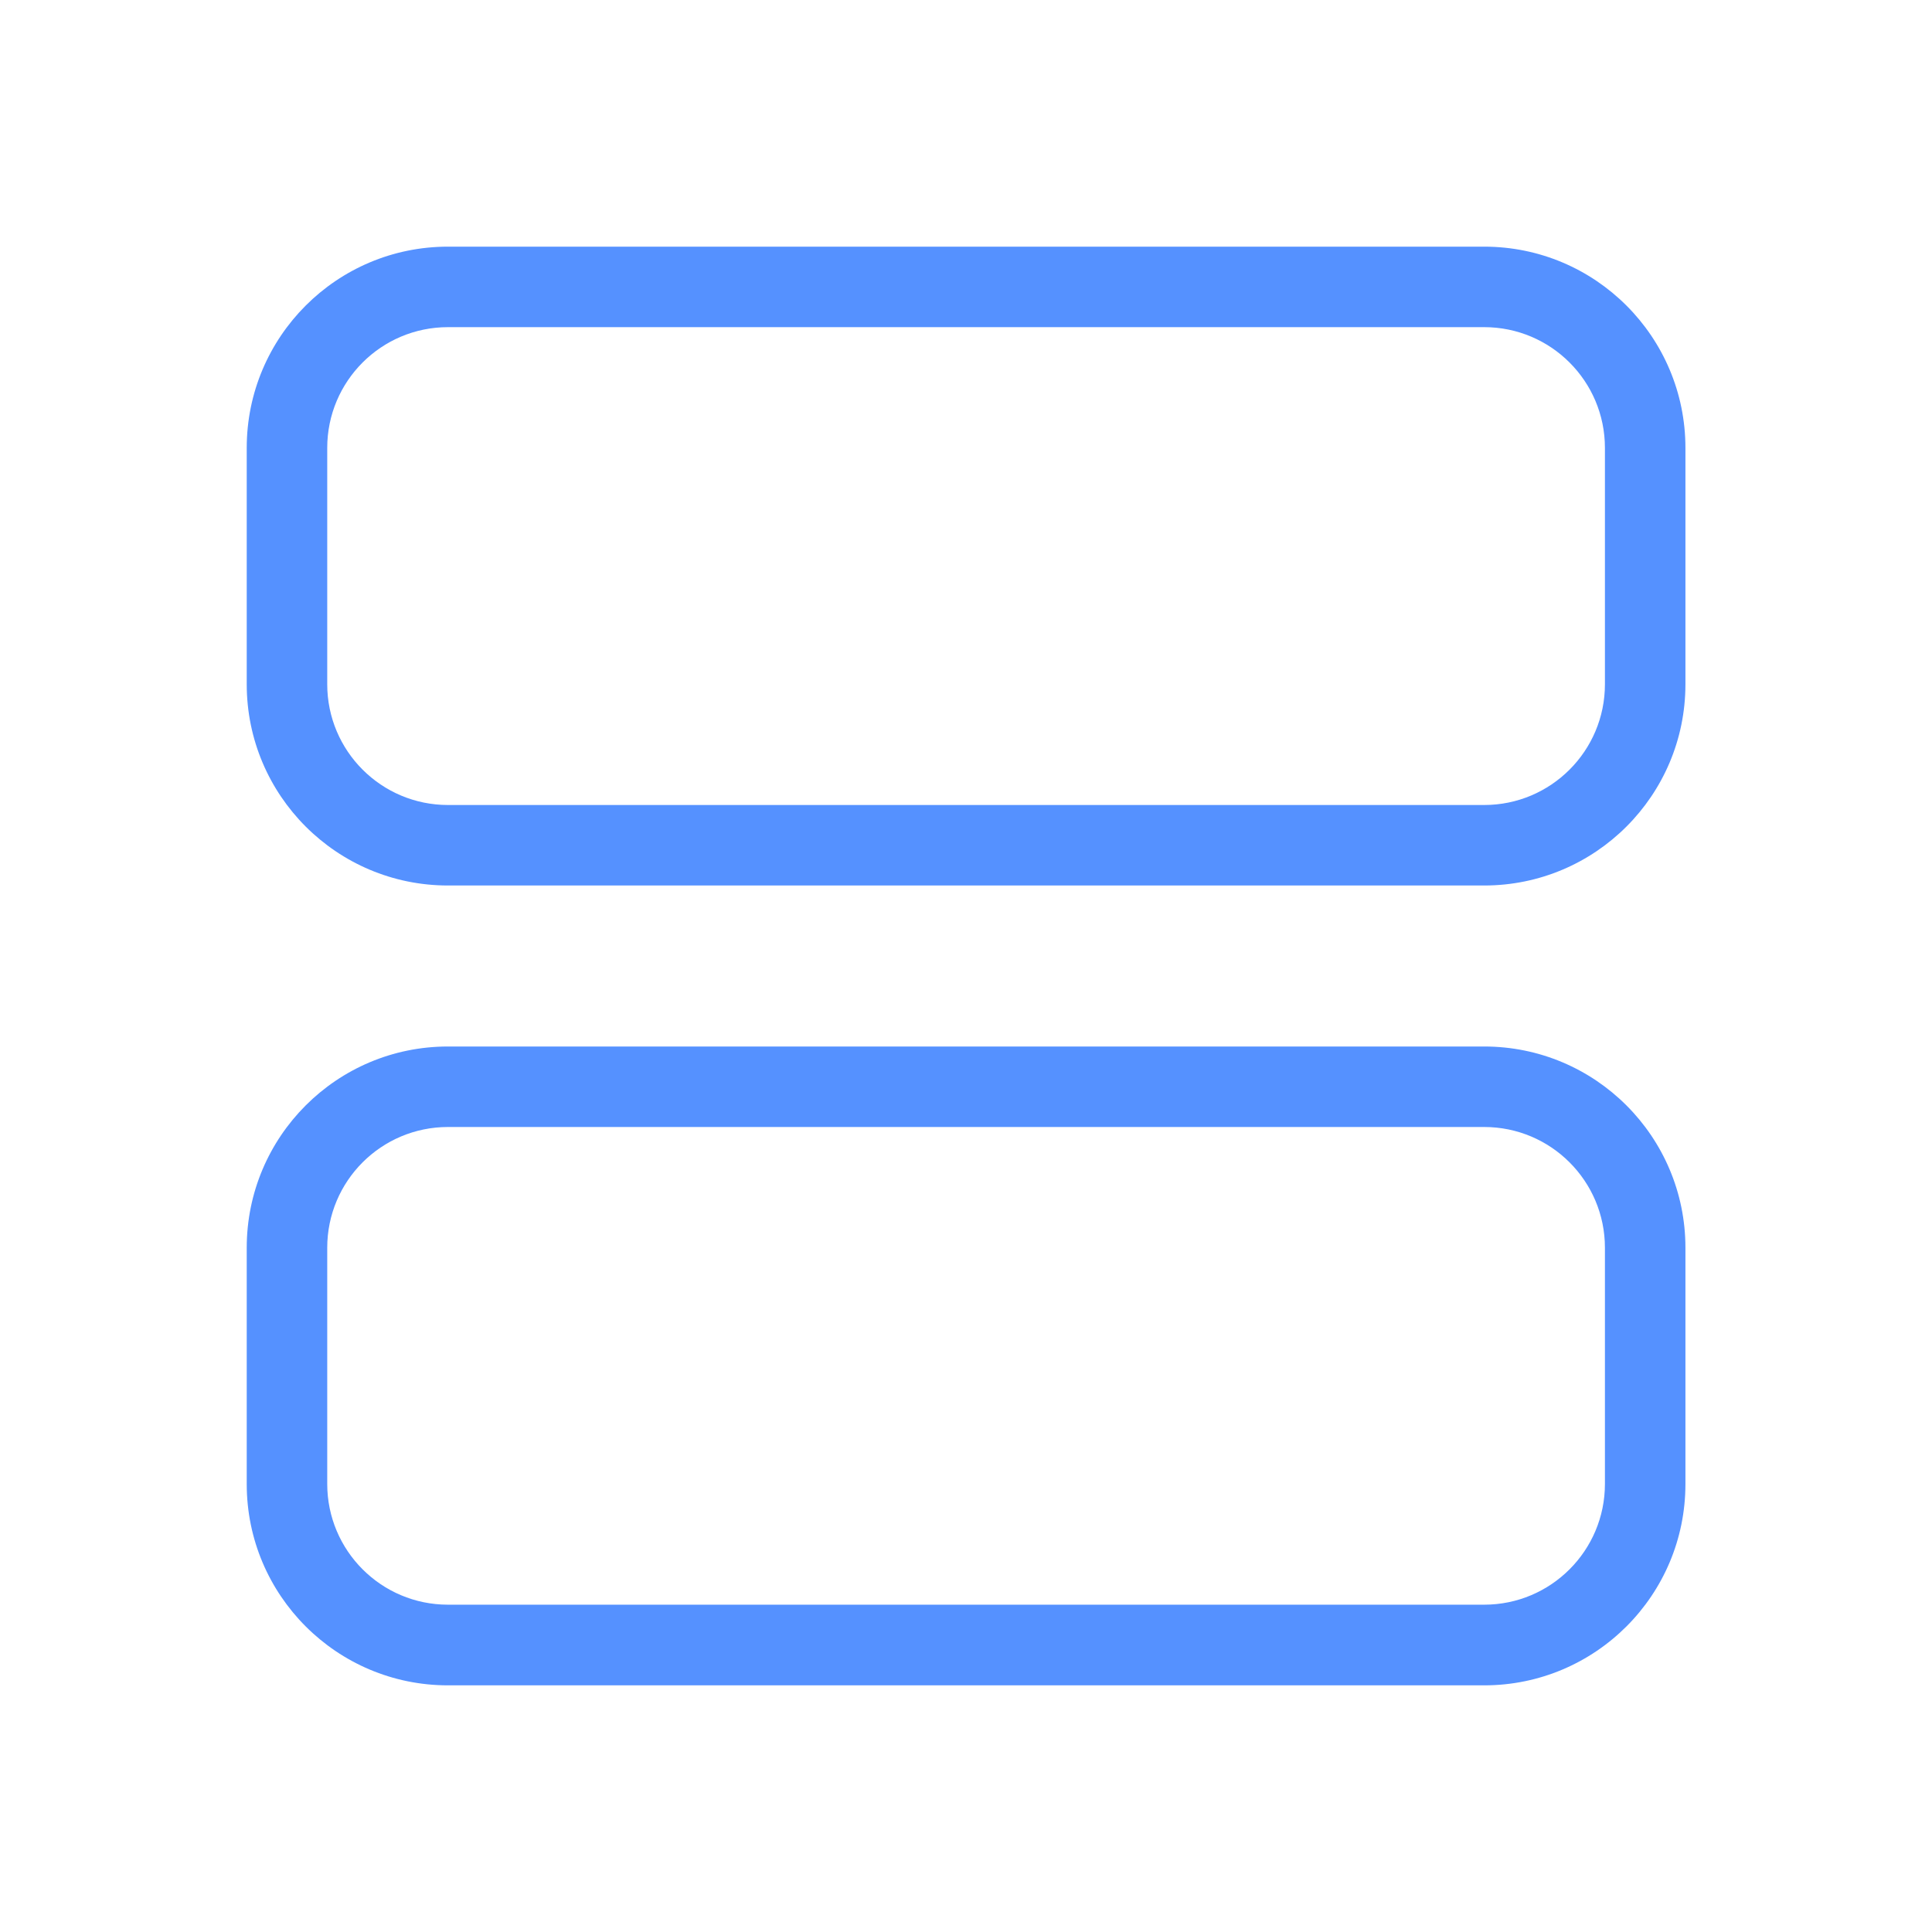
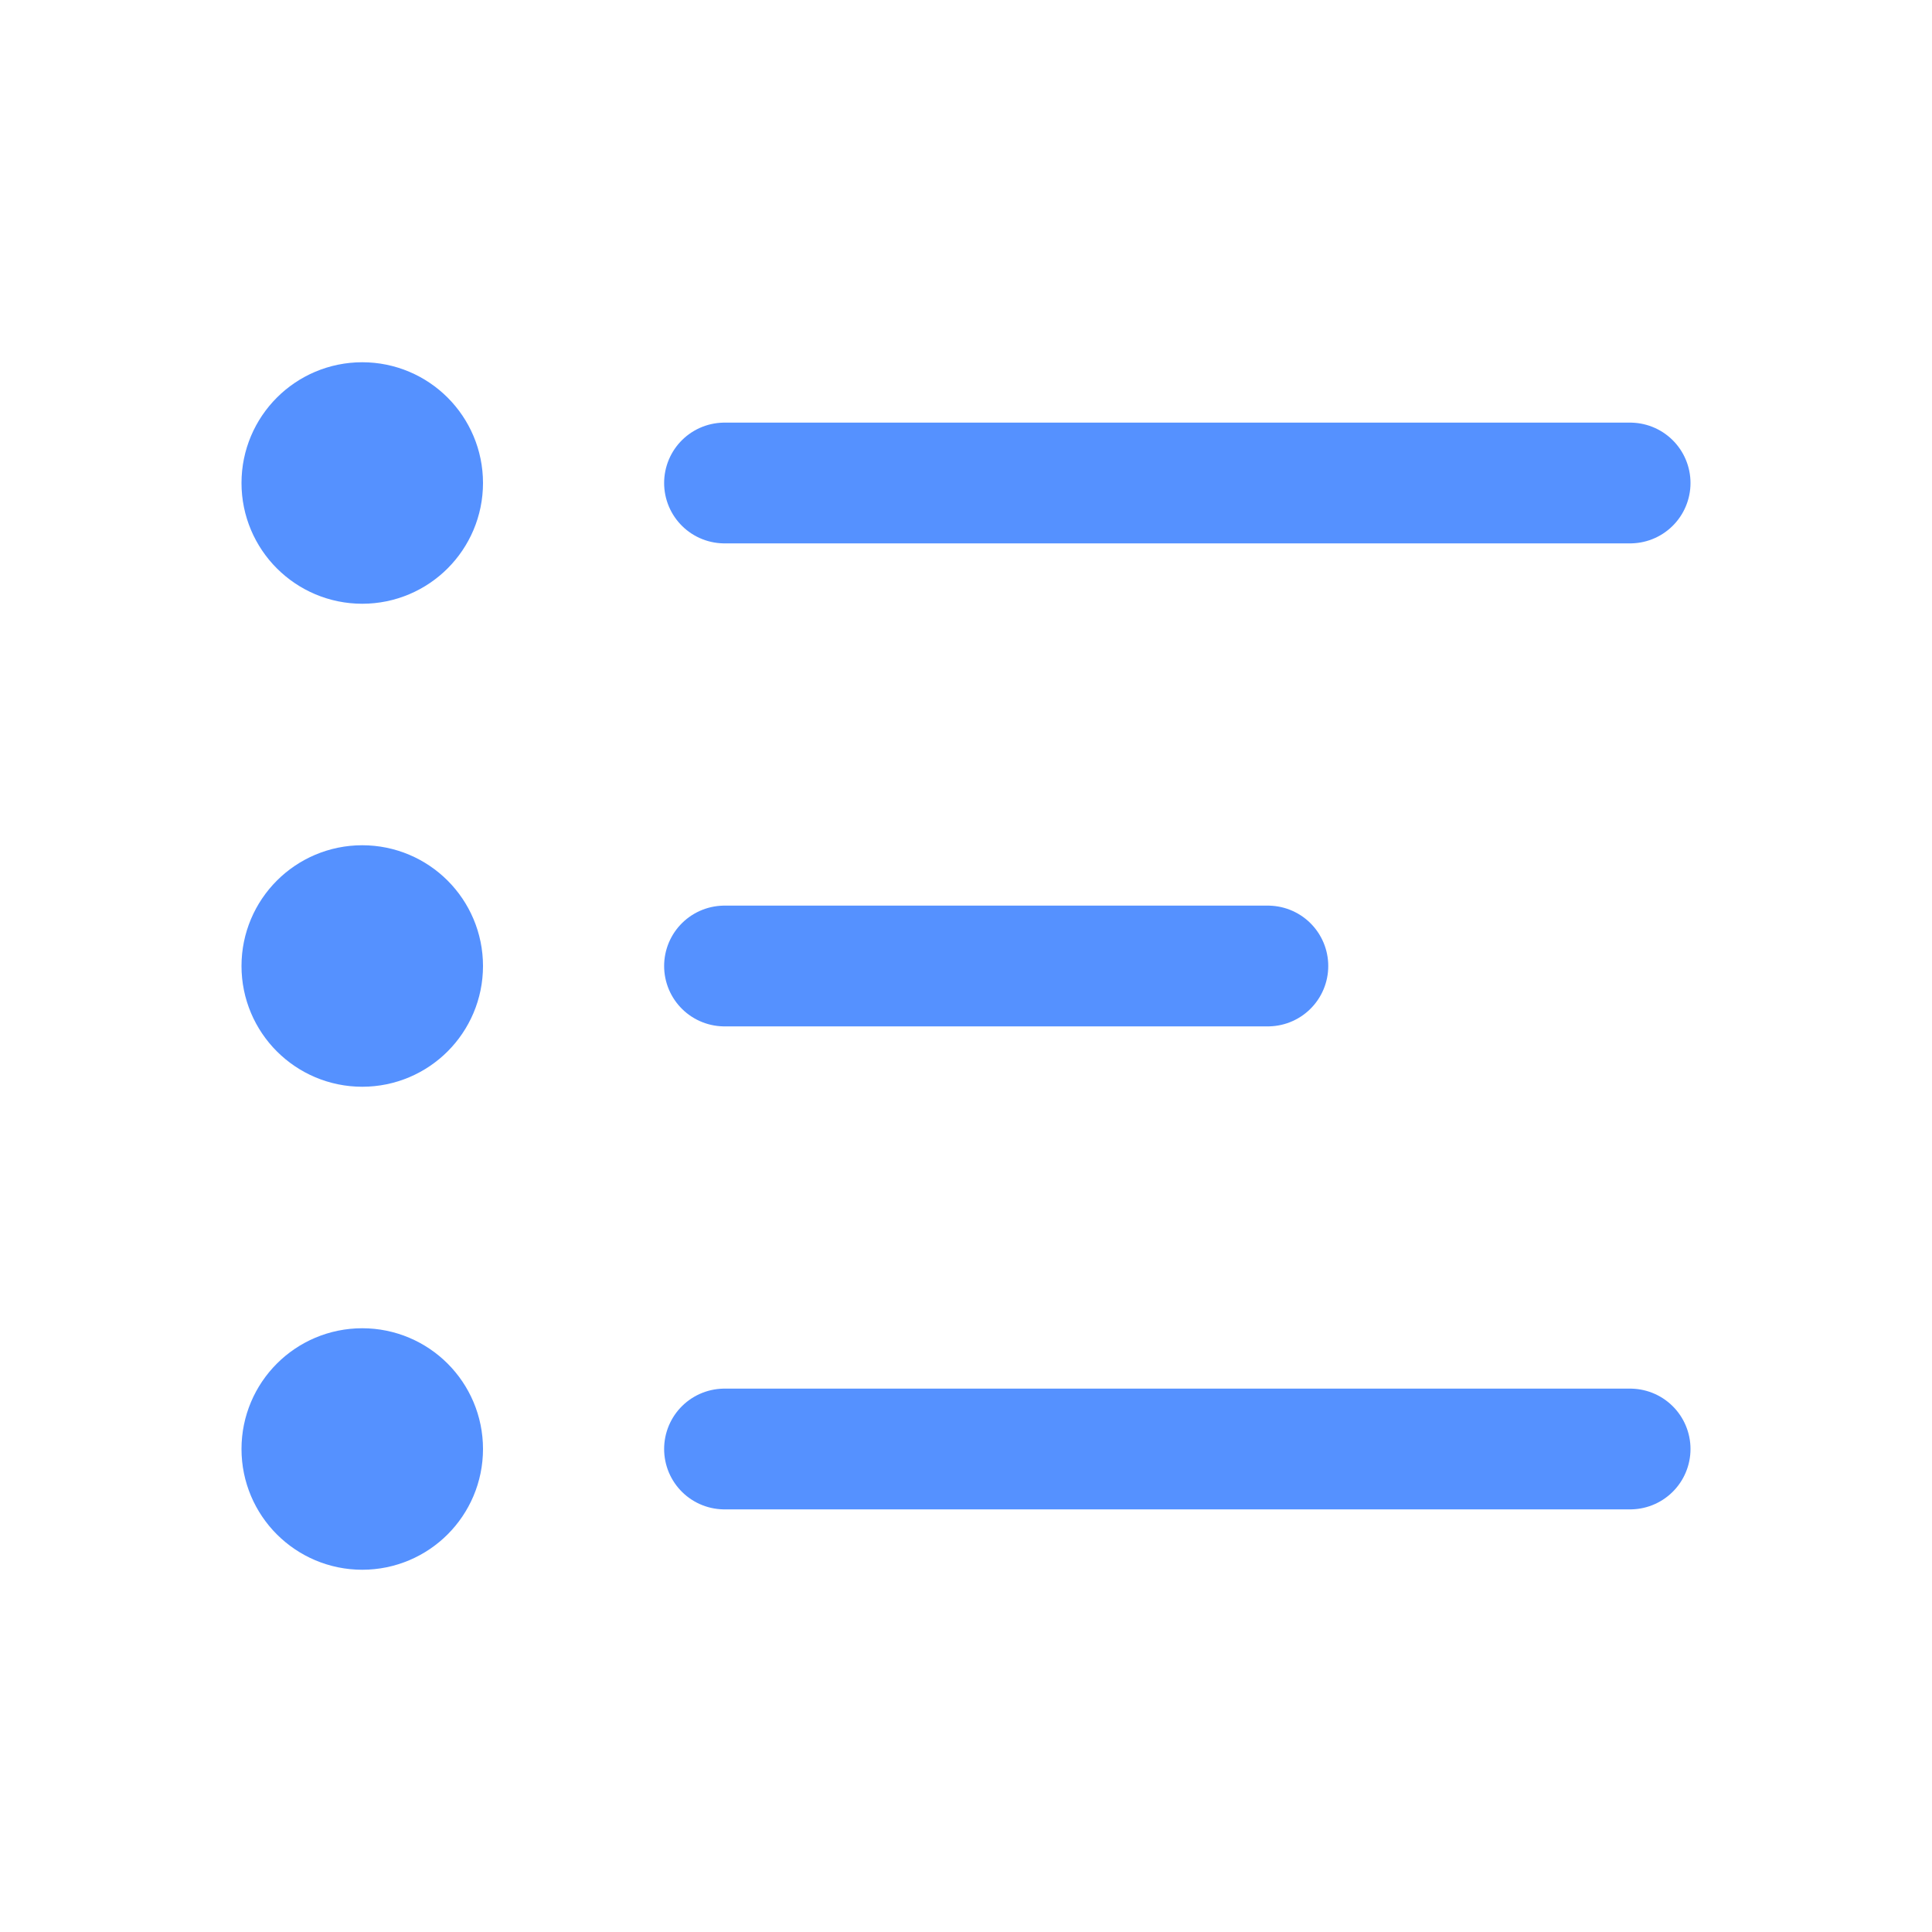
- <svg xmlns="http://www.w3.org/2000/svg" width="512" height="512" viewBox="0 0 24 24">
-   <path fill="#5591ff" d="M18.437 11H5.565a2.5 2.5 0 0 1-2.5-2.5V5.564a2.5 2.5 0 0 1 2.5-2.5h12.872a2.5 2.5 0 0 1 2.5 2.5V8.5a2.5 2.5 0 0 1-2.5 2.5ZM5.565 4.064a1.5 1.5 0 0 0-1.5 1.5V8.5a1.5 1.5 0 0 0 1.5 1.5h12.872a1.5 1.5 0 0 0 1.5-1.5V5.564a1.5 1.5 0 0 0-1.5-1.5Zm12.872 16.872H5.565a2.5 2.5 0 0 1-2.5-2.5V15.5a2.5 2.5 0 0 1 2.5-2.5h12.872a2.5 2.5 0 0 1 2.5 2.5v2.934a2.5 2.5 0 0 1-2.5 2.502ZM5.565 14a1.5 1.5 0 0 0-1.5 1.5v2.934a1.5 1.5 0 0 0 1.5 1.5h12.872a1.5 1.5 0 0 0 1.5-1.5V15.5a1.5 1.5 0 0 0-1.5-1.5Z" />
+ <svg xmlns="http://www.w3.org/2000/svg" width="200" height="200" viewBox="0 0 32 32">
+   <path fill="none" stroke="#5591ff" stroke-linecap="round" stroke-width="2" d="M12 8h15m-15 8h9m-9 8h15M7 24a1 1 0 1 1-2 0a1 1 0 0 1 2 0Zm0-8a1 1 0 1 1-2 0a1 1 0 0 1 2 0Zm0-8a1 1 0 1 1-2 0a1 1 0 0 1 2 0Z" />
</svg>
